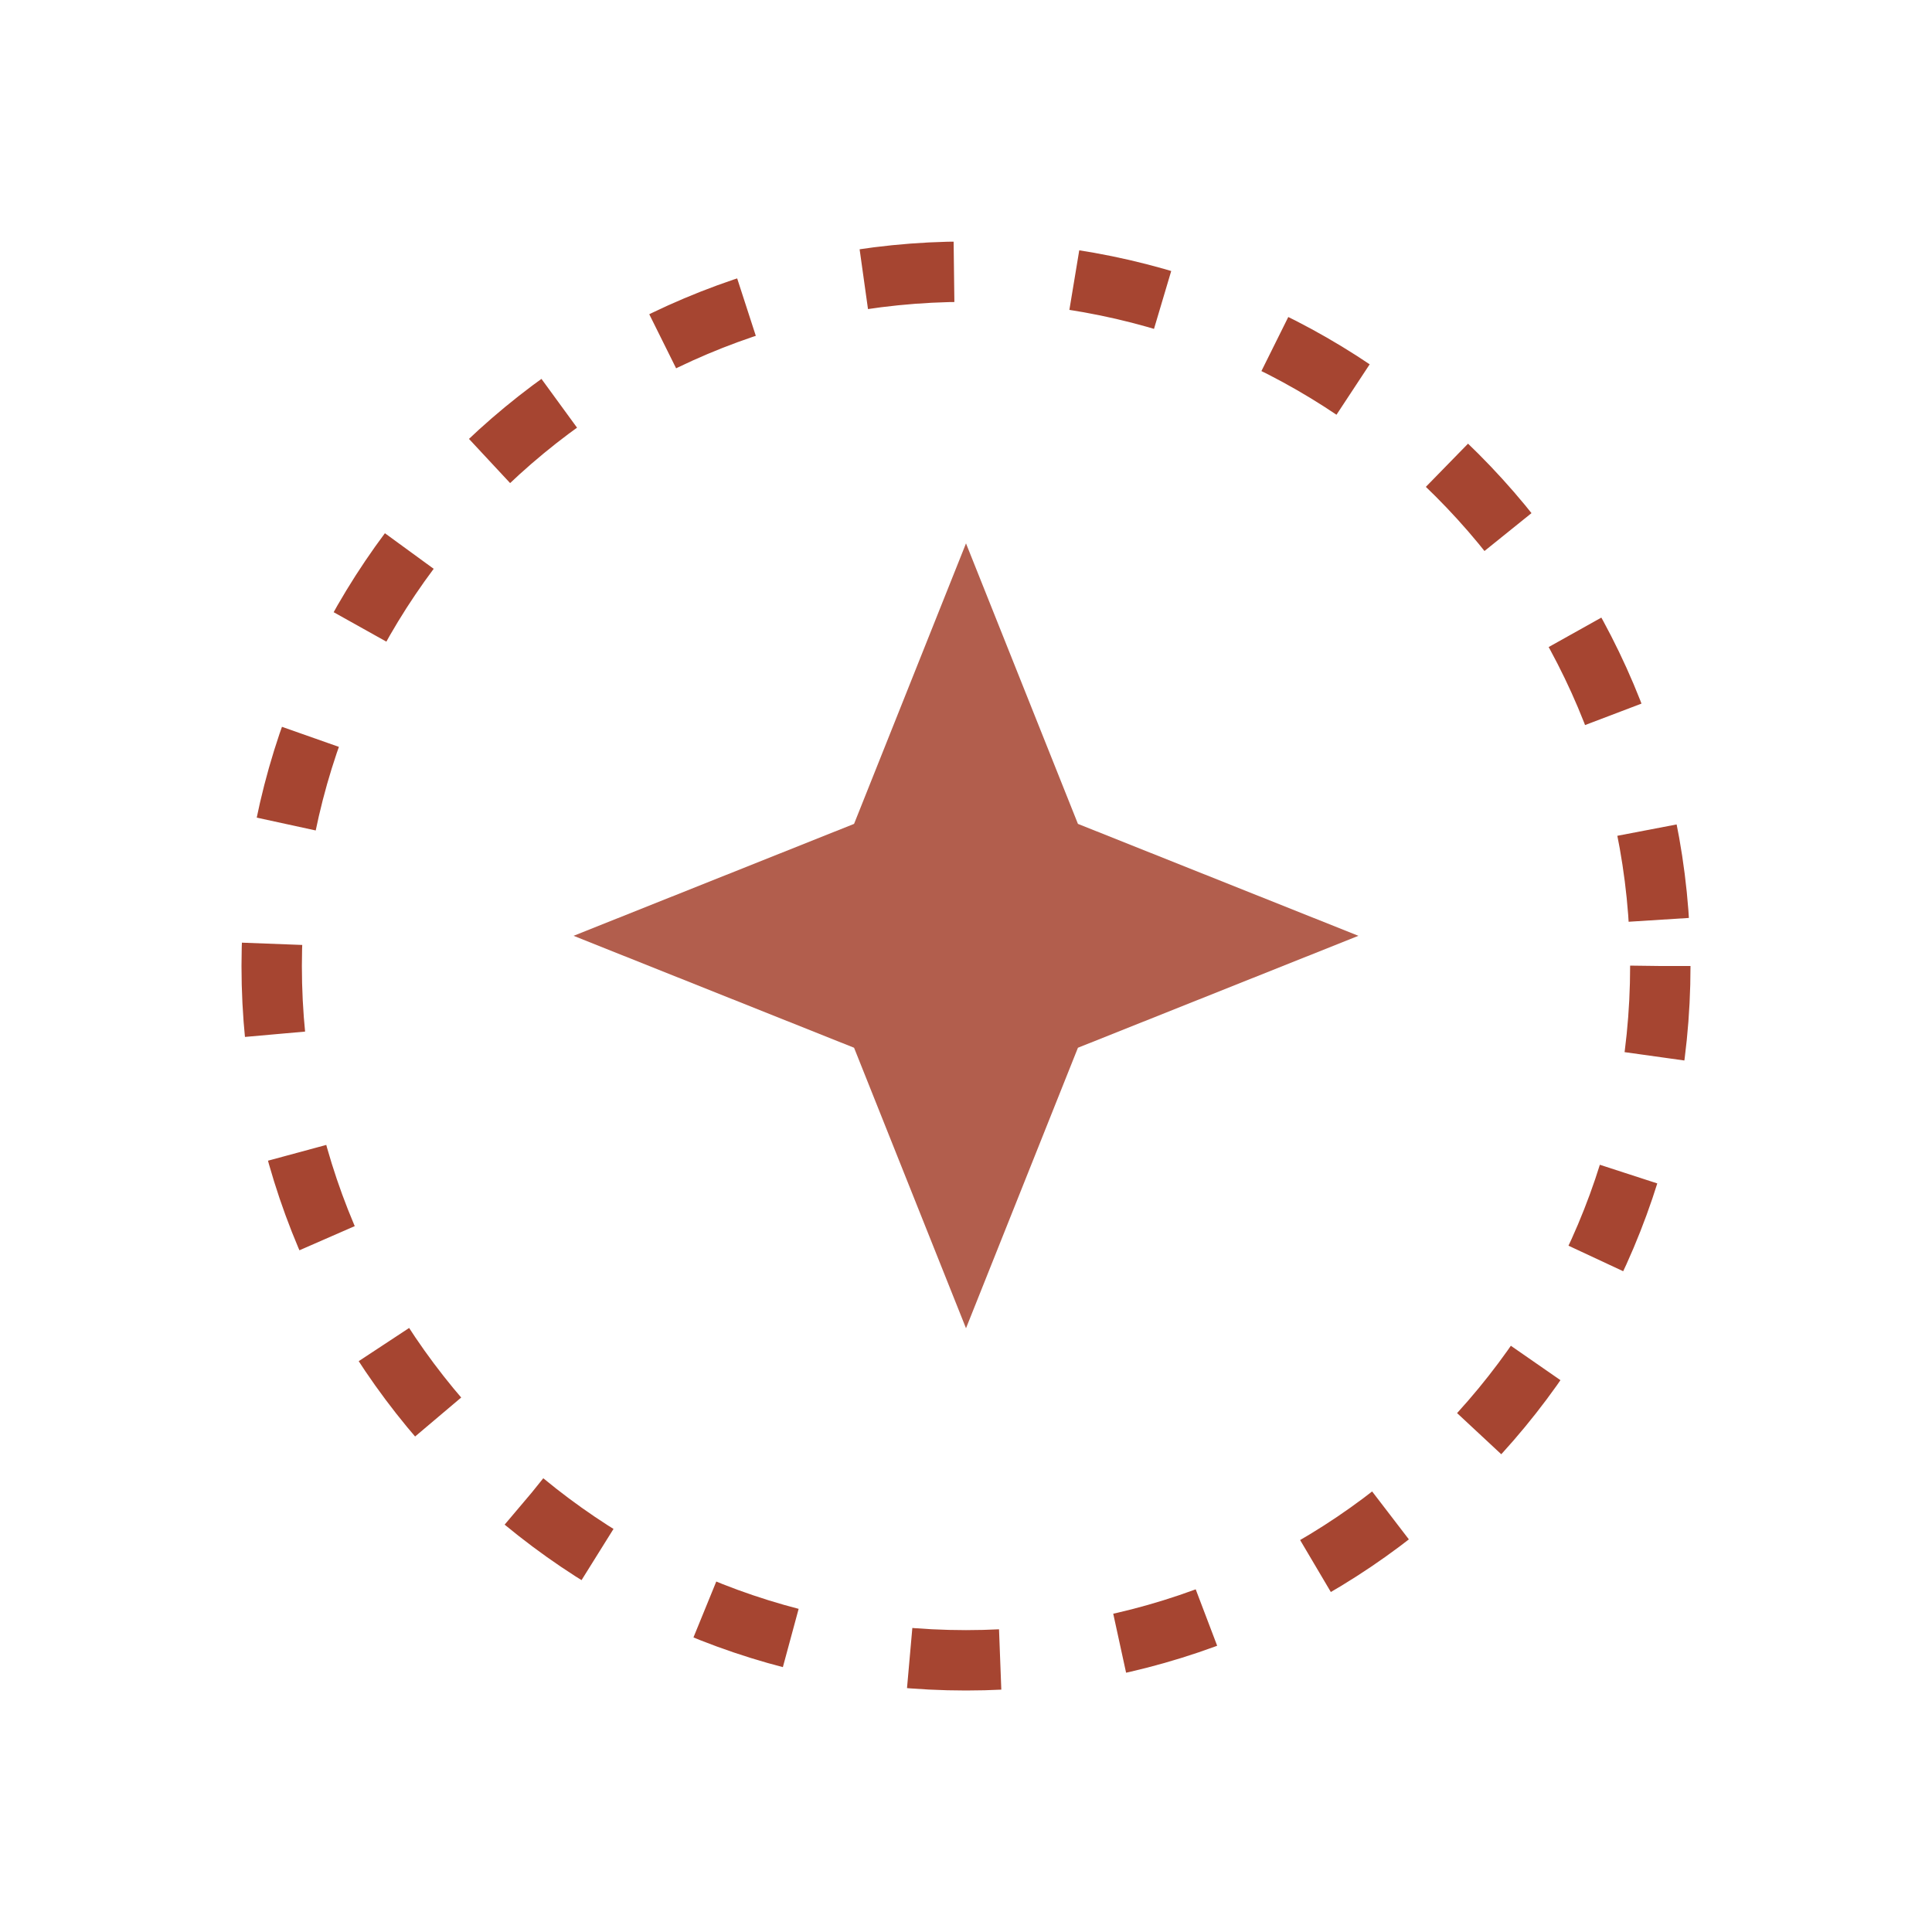
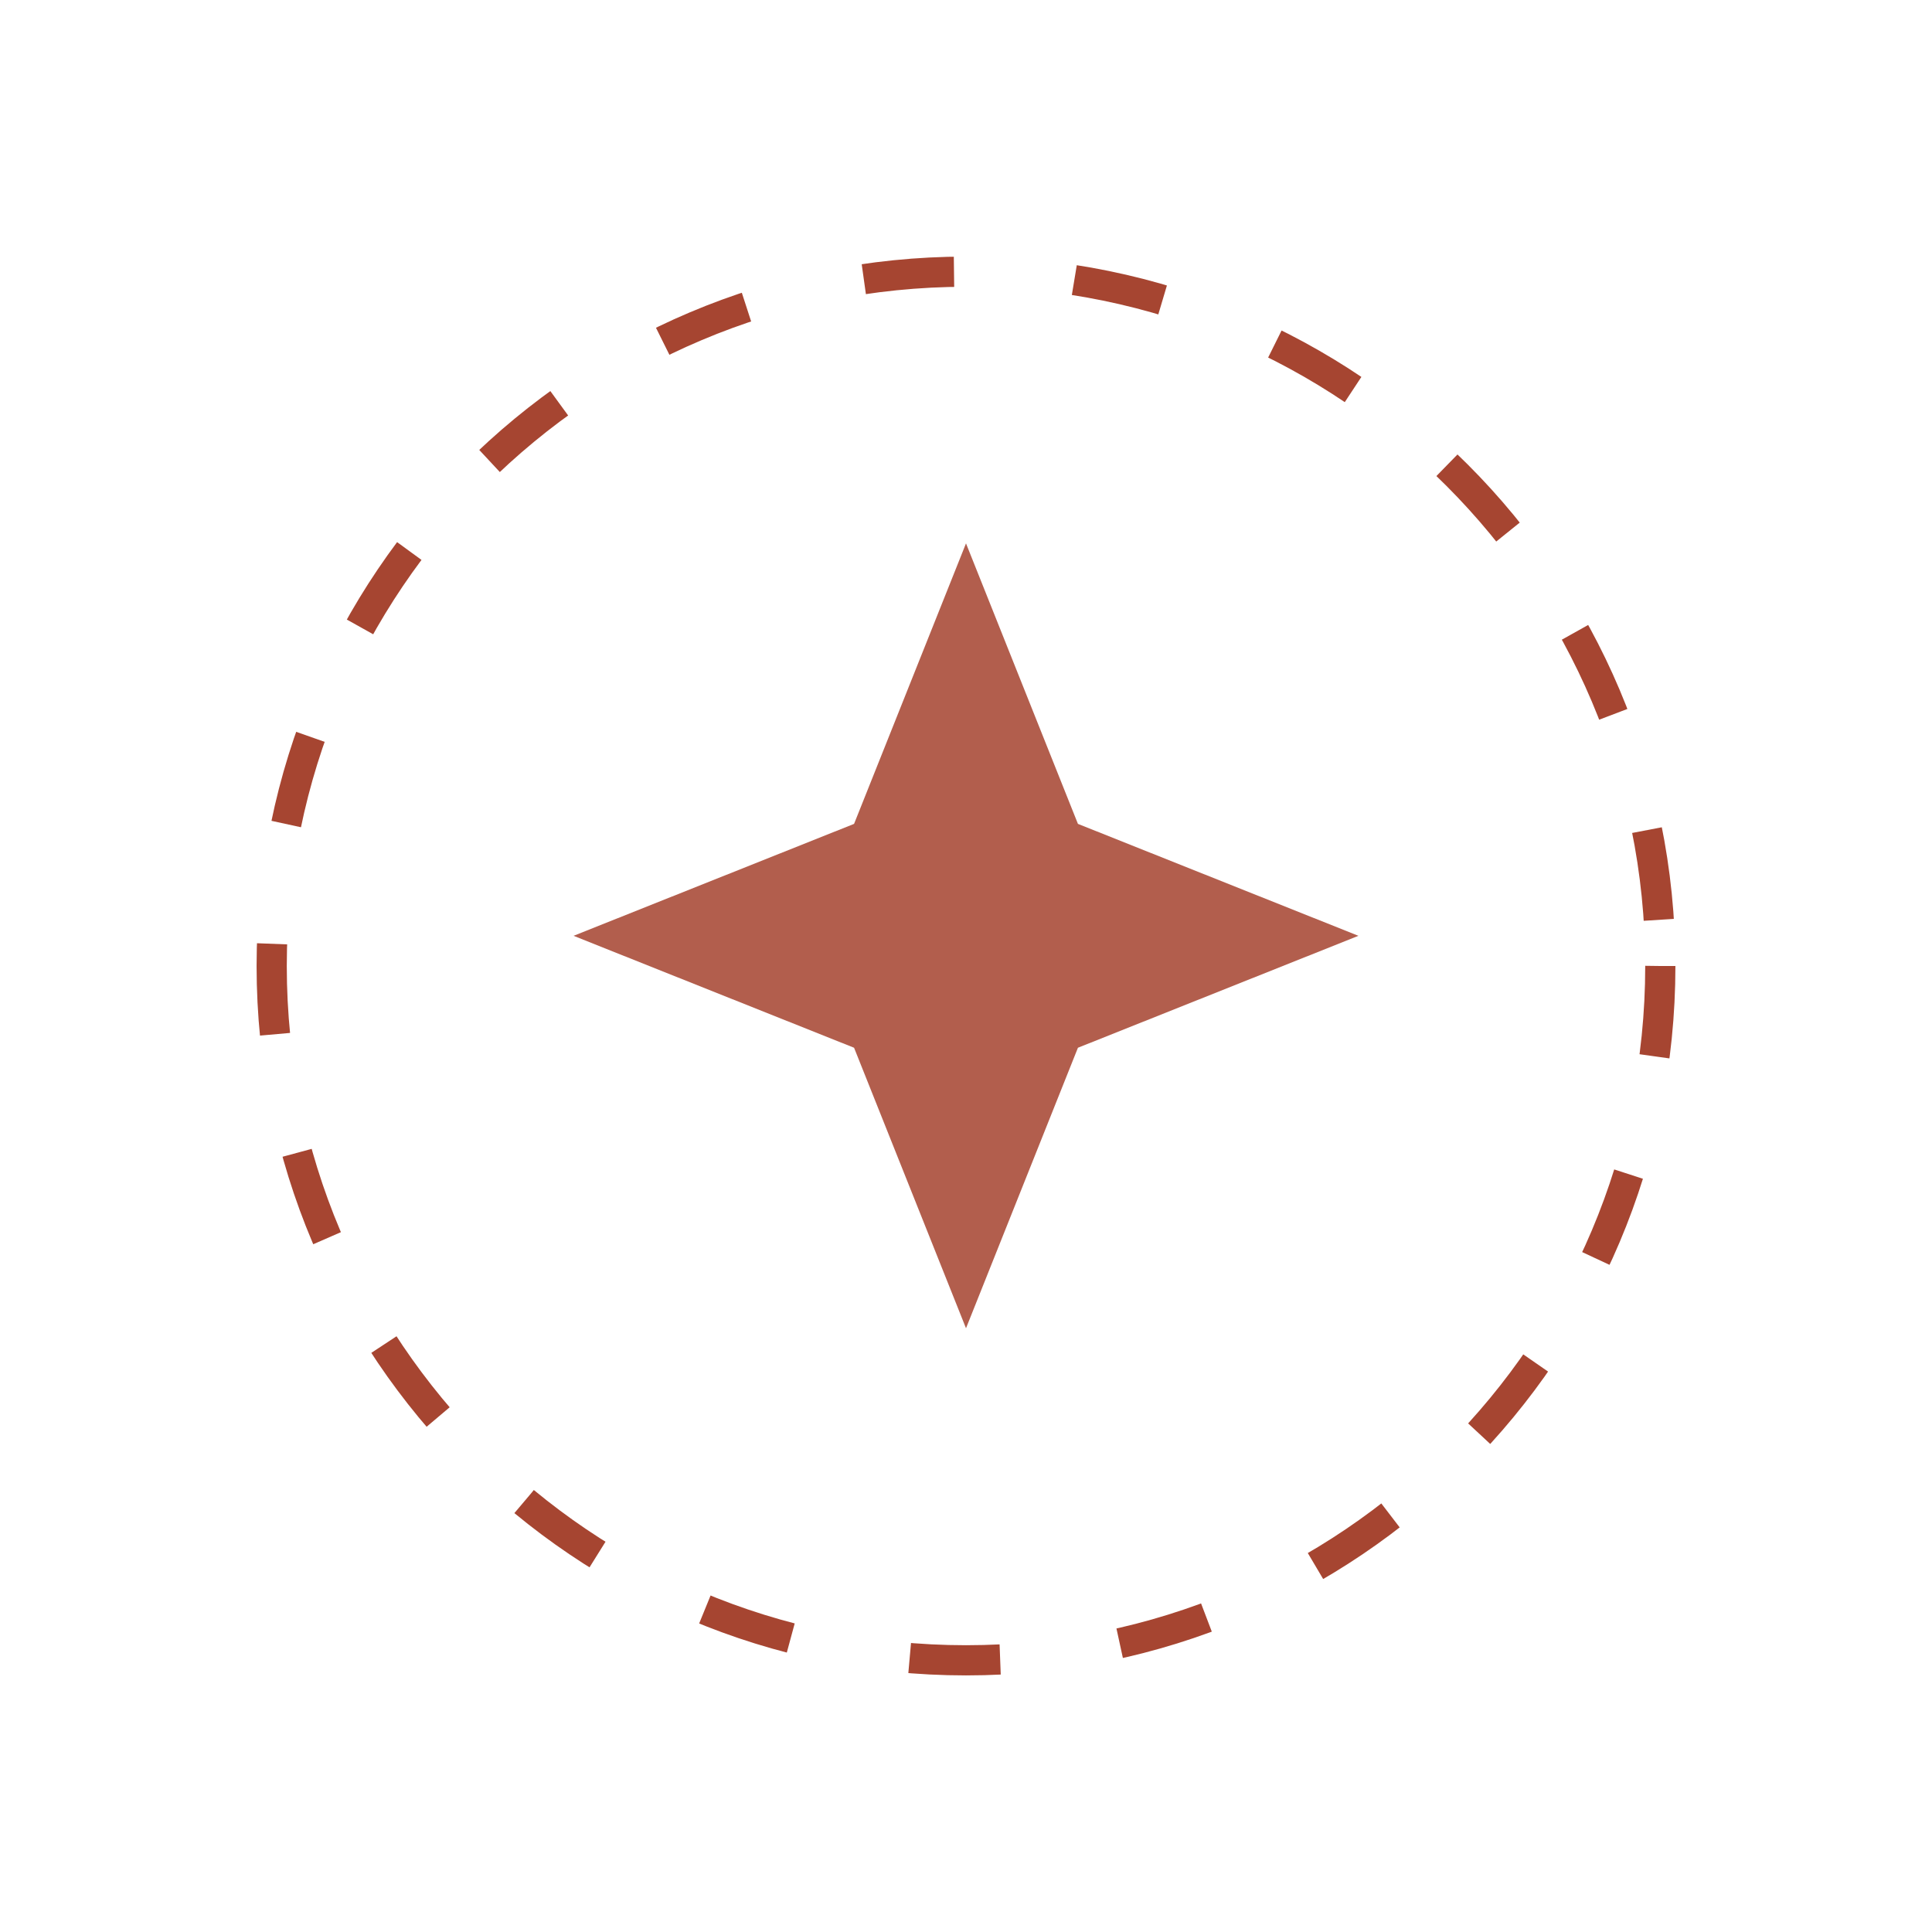
<svg xmlns="http://www.w3.org/2000/svg" width="64" height="64" viewBox="0 0 64 64" fill="none">
-   <circle cx="32" cy="32" r="23" stroke="#A64531" stroke-width="2" stroke-dasharray="3 4" />
+   <circle cx="32" cy="32" r="23" stroke="#A64531" strokeWidth="2" stroke-dasharray="3 4" />
  <path d="M32 18L35.708 27.292L45 31L35.708 34.708L32 44L28.292 34.708L19 31L28.292 27.292L32 18Z" fill="#A64531" fill-opacity="0.86" />
</svg>
